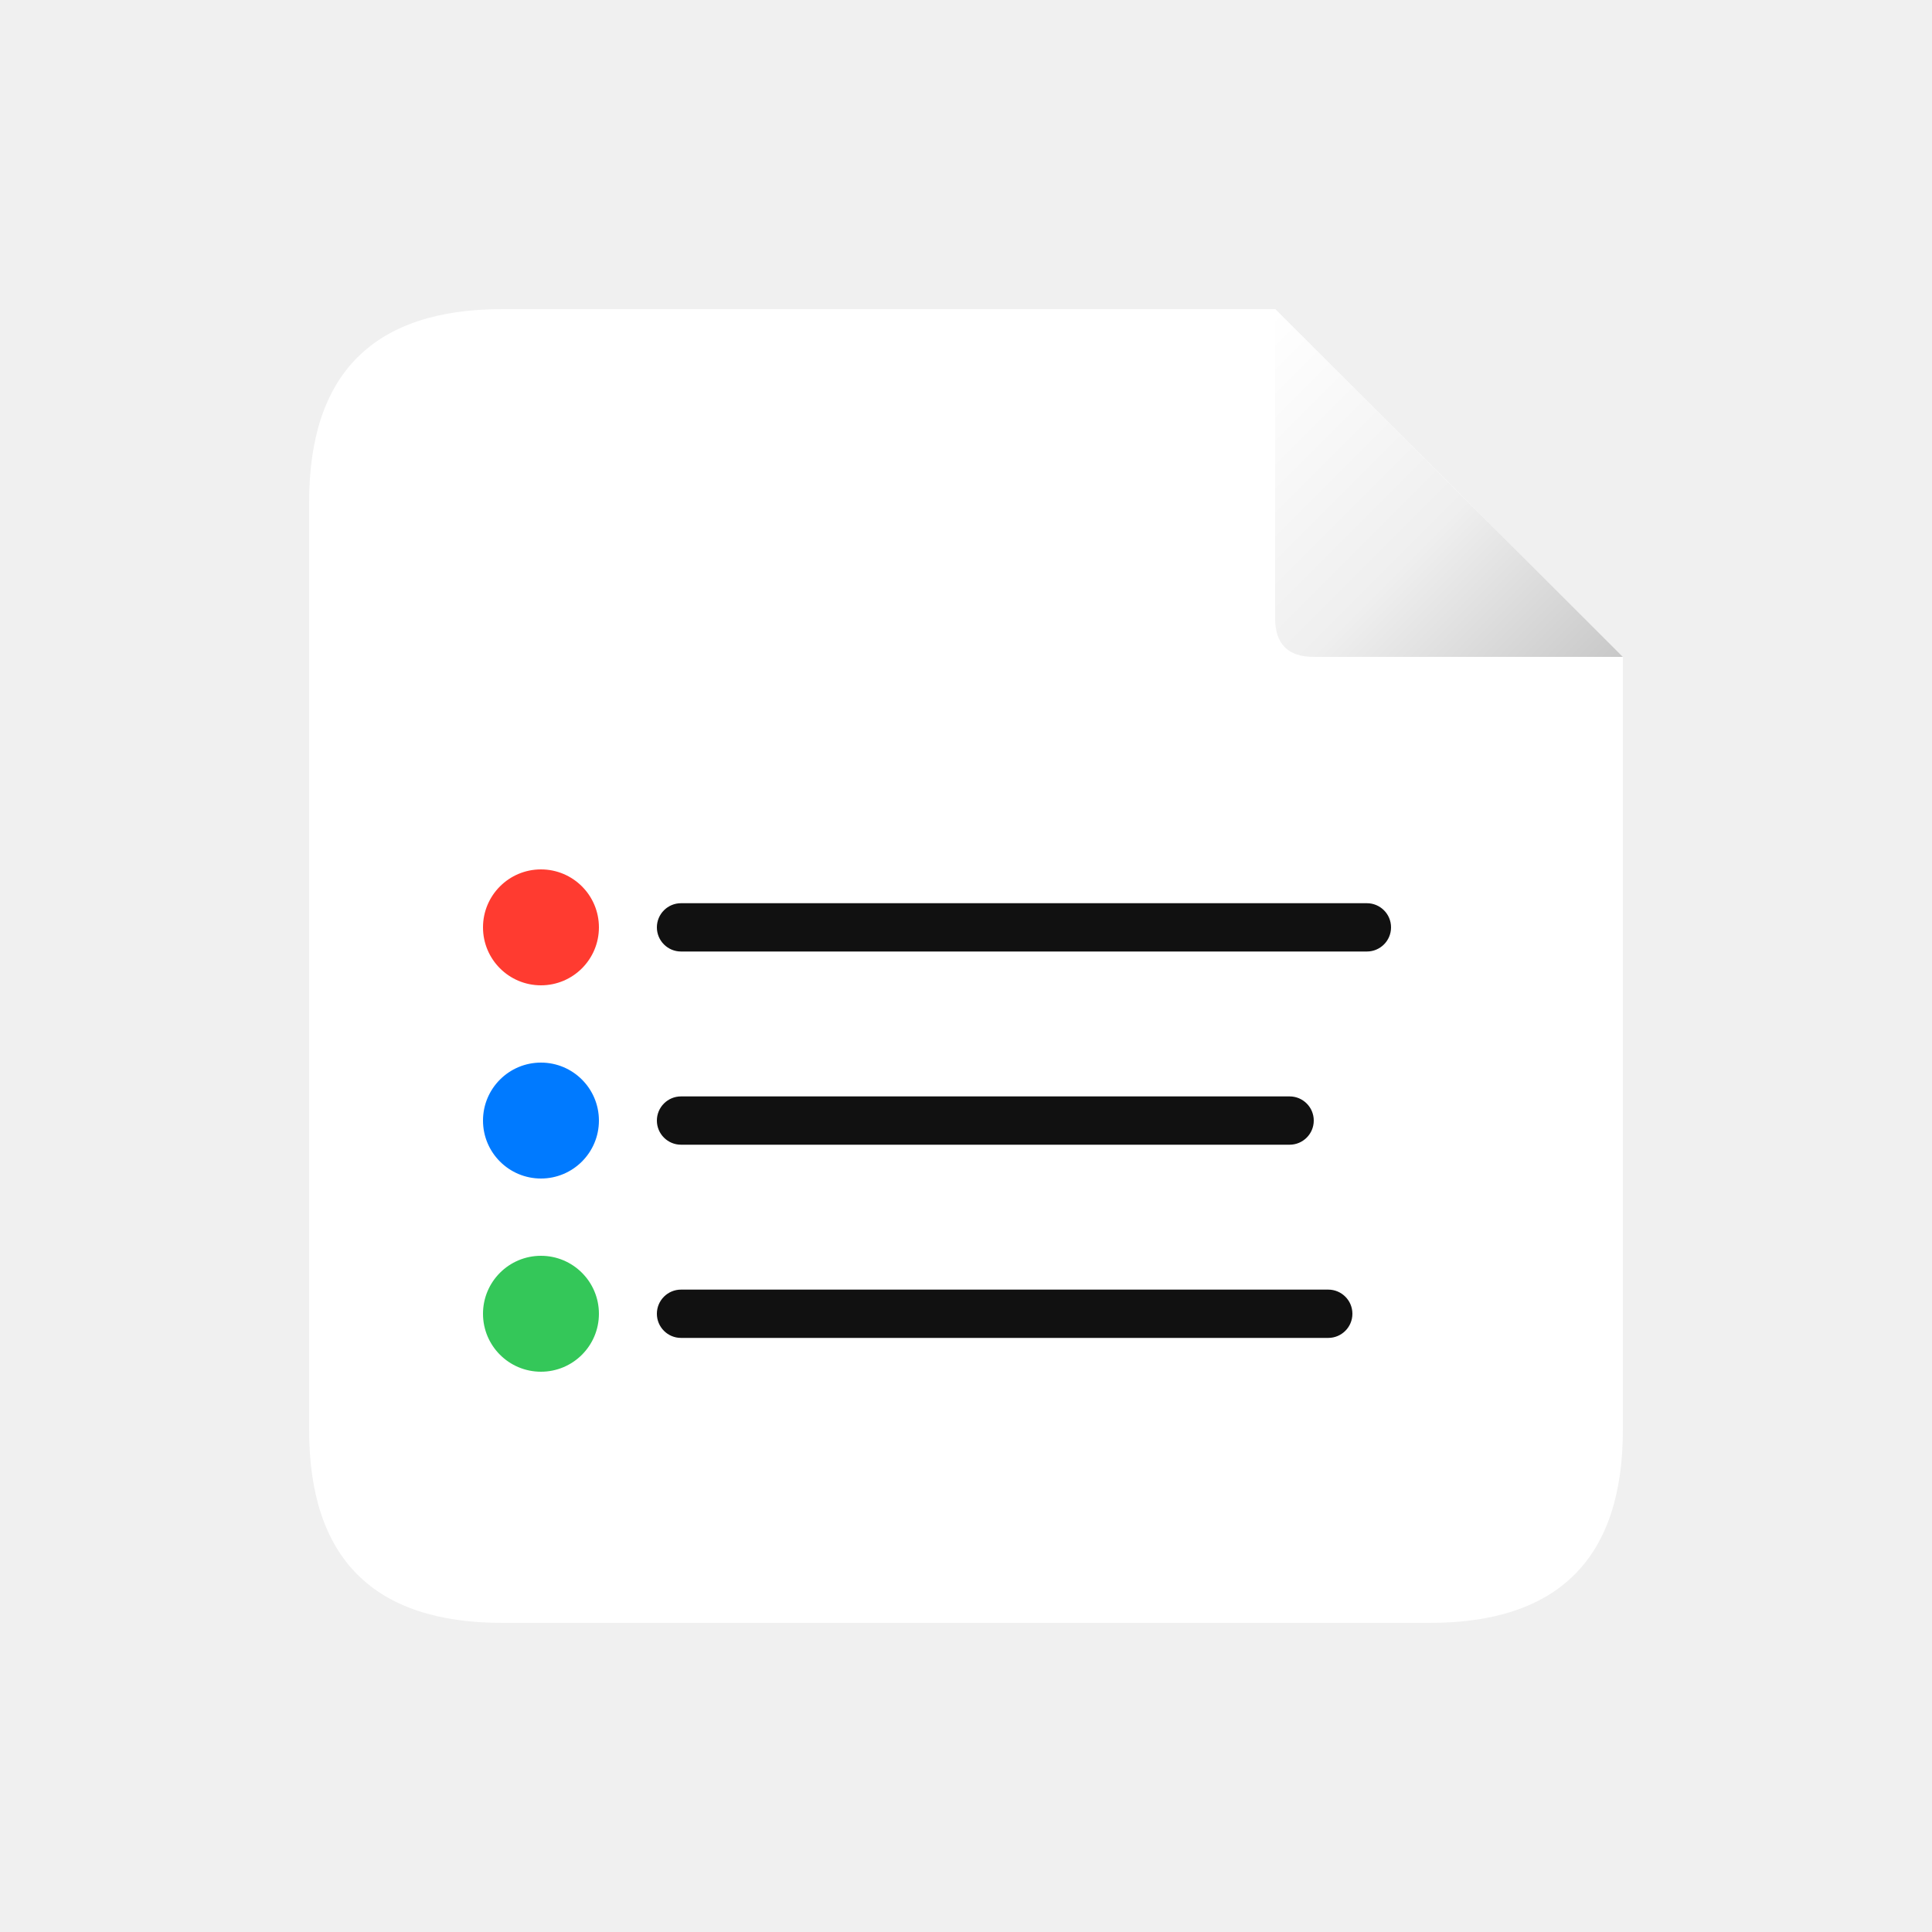
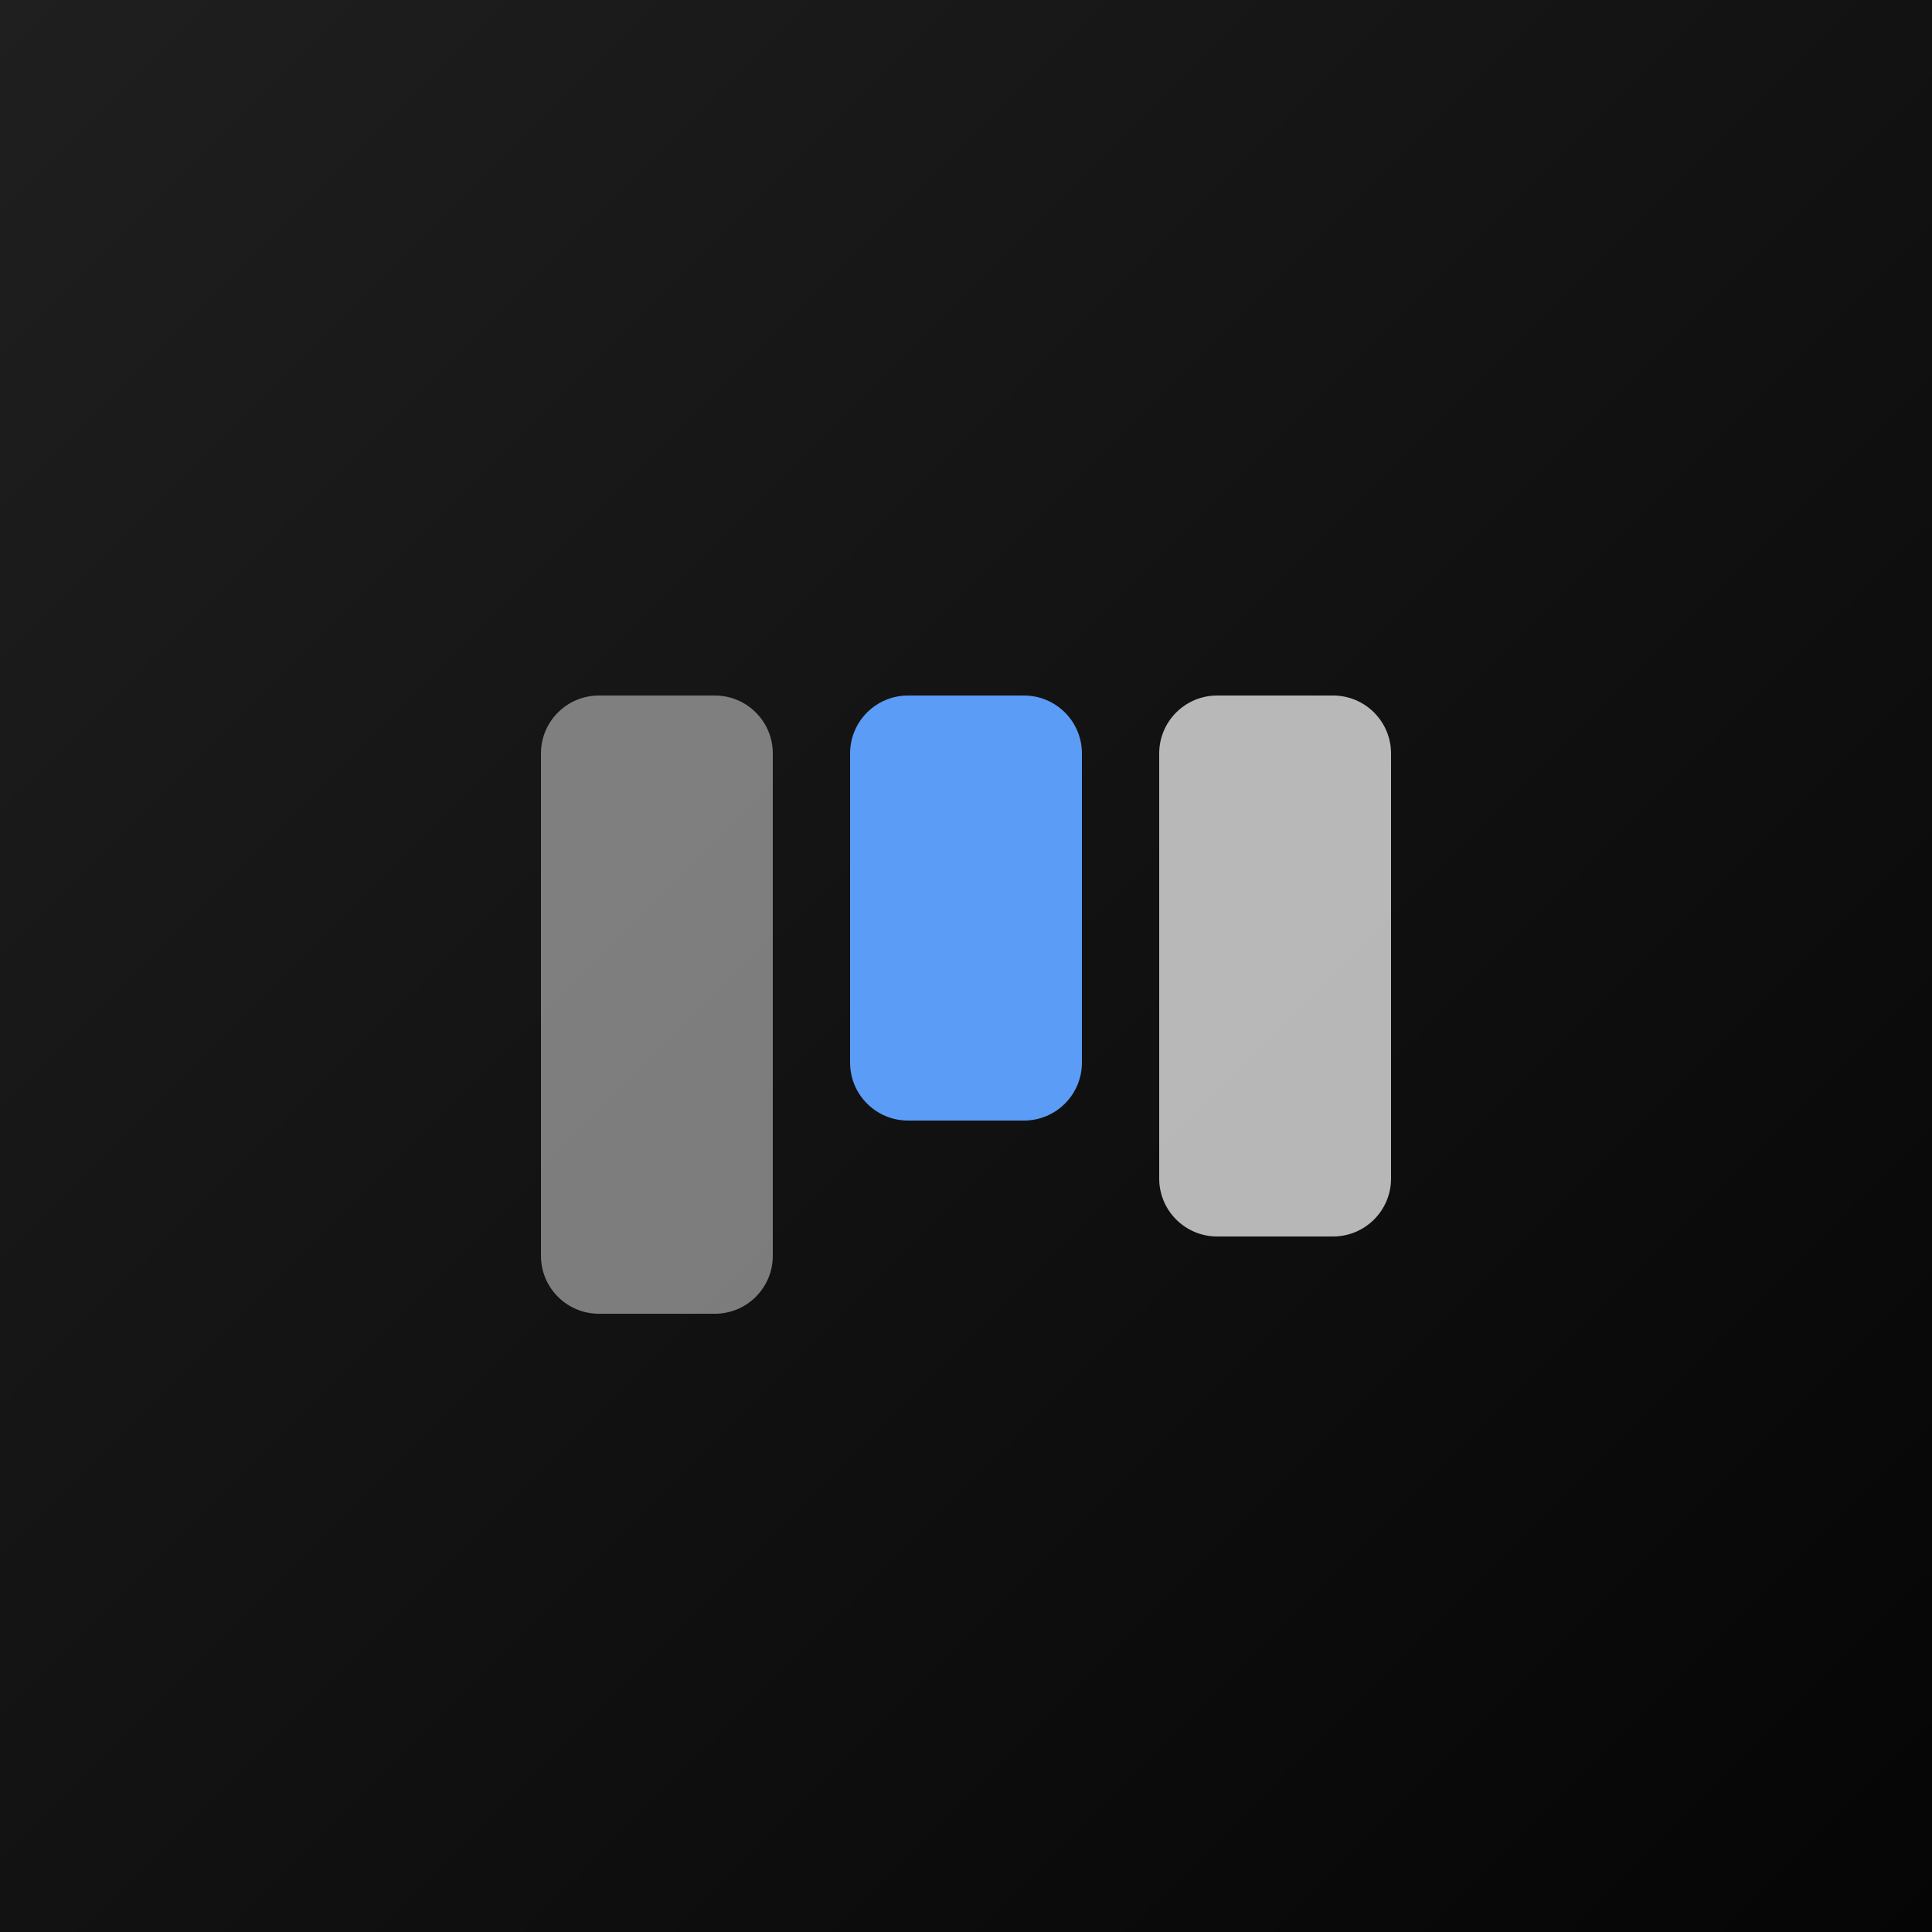
<svg xmlns="http://www.w3.org/2000/svg" viewBox="0 0 100 100">
  <defs>
-     <linearGradient id="peel" x1="0%" y1="0%" x2="100%" y2="100%">
-       <stop offset="0%" stop-color="#FFFFFF" />
-       <stop offset="55%" stop-color="#EFEFEF" />
-       <stop offset="100%" stop-color="#C8C8C8" />
+     <linearGradient id="bg" x1="0" y1="0" x2="1" y2="1">
+       <stop offset="0%" stop-color="#1F1F1F" />
+       <stop offset="100%" stop-color="#050505" />
    </linearGradient>
  </defs>
-   <path d="M28 16 H66 L84 34 V74 Q84 84 74 84 H26 Q16 84 16 74 V26 Q16 16 26 16 Z" fill="#FFFFFF" />
-   <path d="M66 16 L84 34 H68 Q66 34 66 32 Z" fill="url(#peel)" />
-   <circle cx="28" cy="48" r="3" fill="#FF3B30" />
-   <rect x="34" y="46.75" width="38" height="2.5" rx="1.25" fill="#111111" />
-   <circle cx="28" cy="58" r="3" fill="#007AFF" />
-   <rect x="34" y="56.75" width="34" height="2.5" rx="1.25" fill="#111111" />
-   <circle cx="28" cy="68" r="3" fill="#34C759" />
-   <rect x="34" y="66.75" width="36" height="2.5" rx="1.25" fill="#111111" />
+   <rect width="100" height="100" fill="url(#bg)" />
+   <rect x="28" y="36" width="12" height="32" rx="3" fill="#FFFFFF" opacity="0.45" />
+   <rect x="44" y="36" width="12" height="22" rx="3" fill="#5B9CF6" />
+   <rect x="60" y="36" width="12" height="28" rx="3" fill="#FFFFFF" opacity="0.7" />
</svg>
